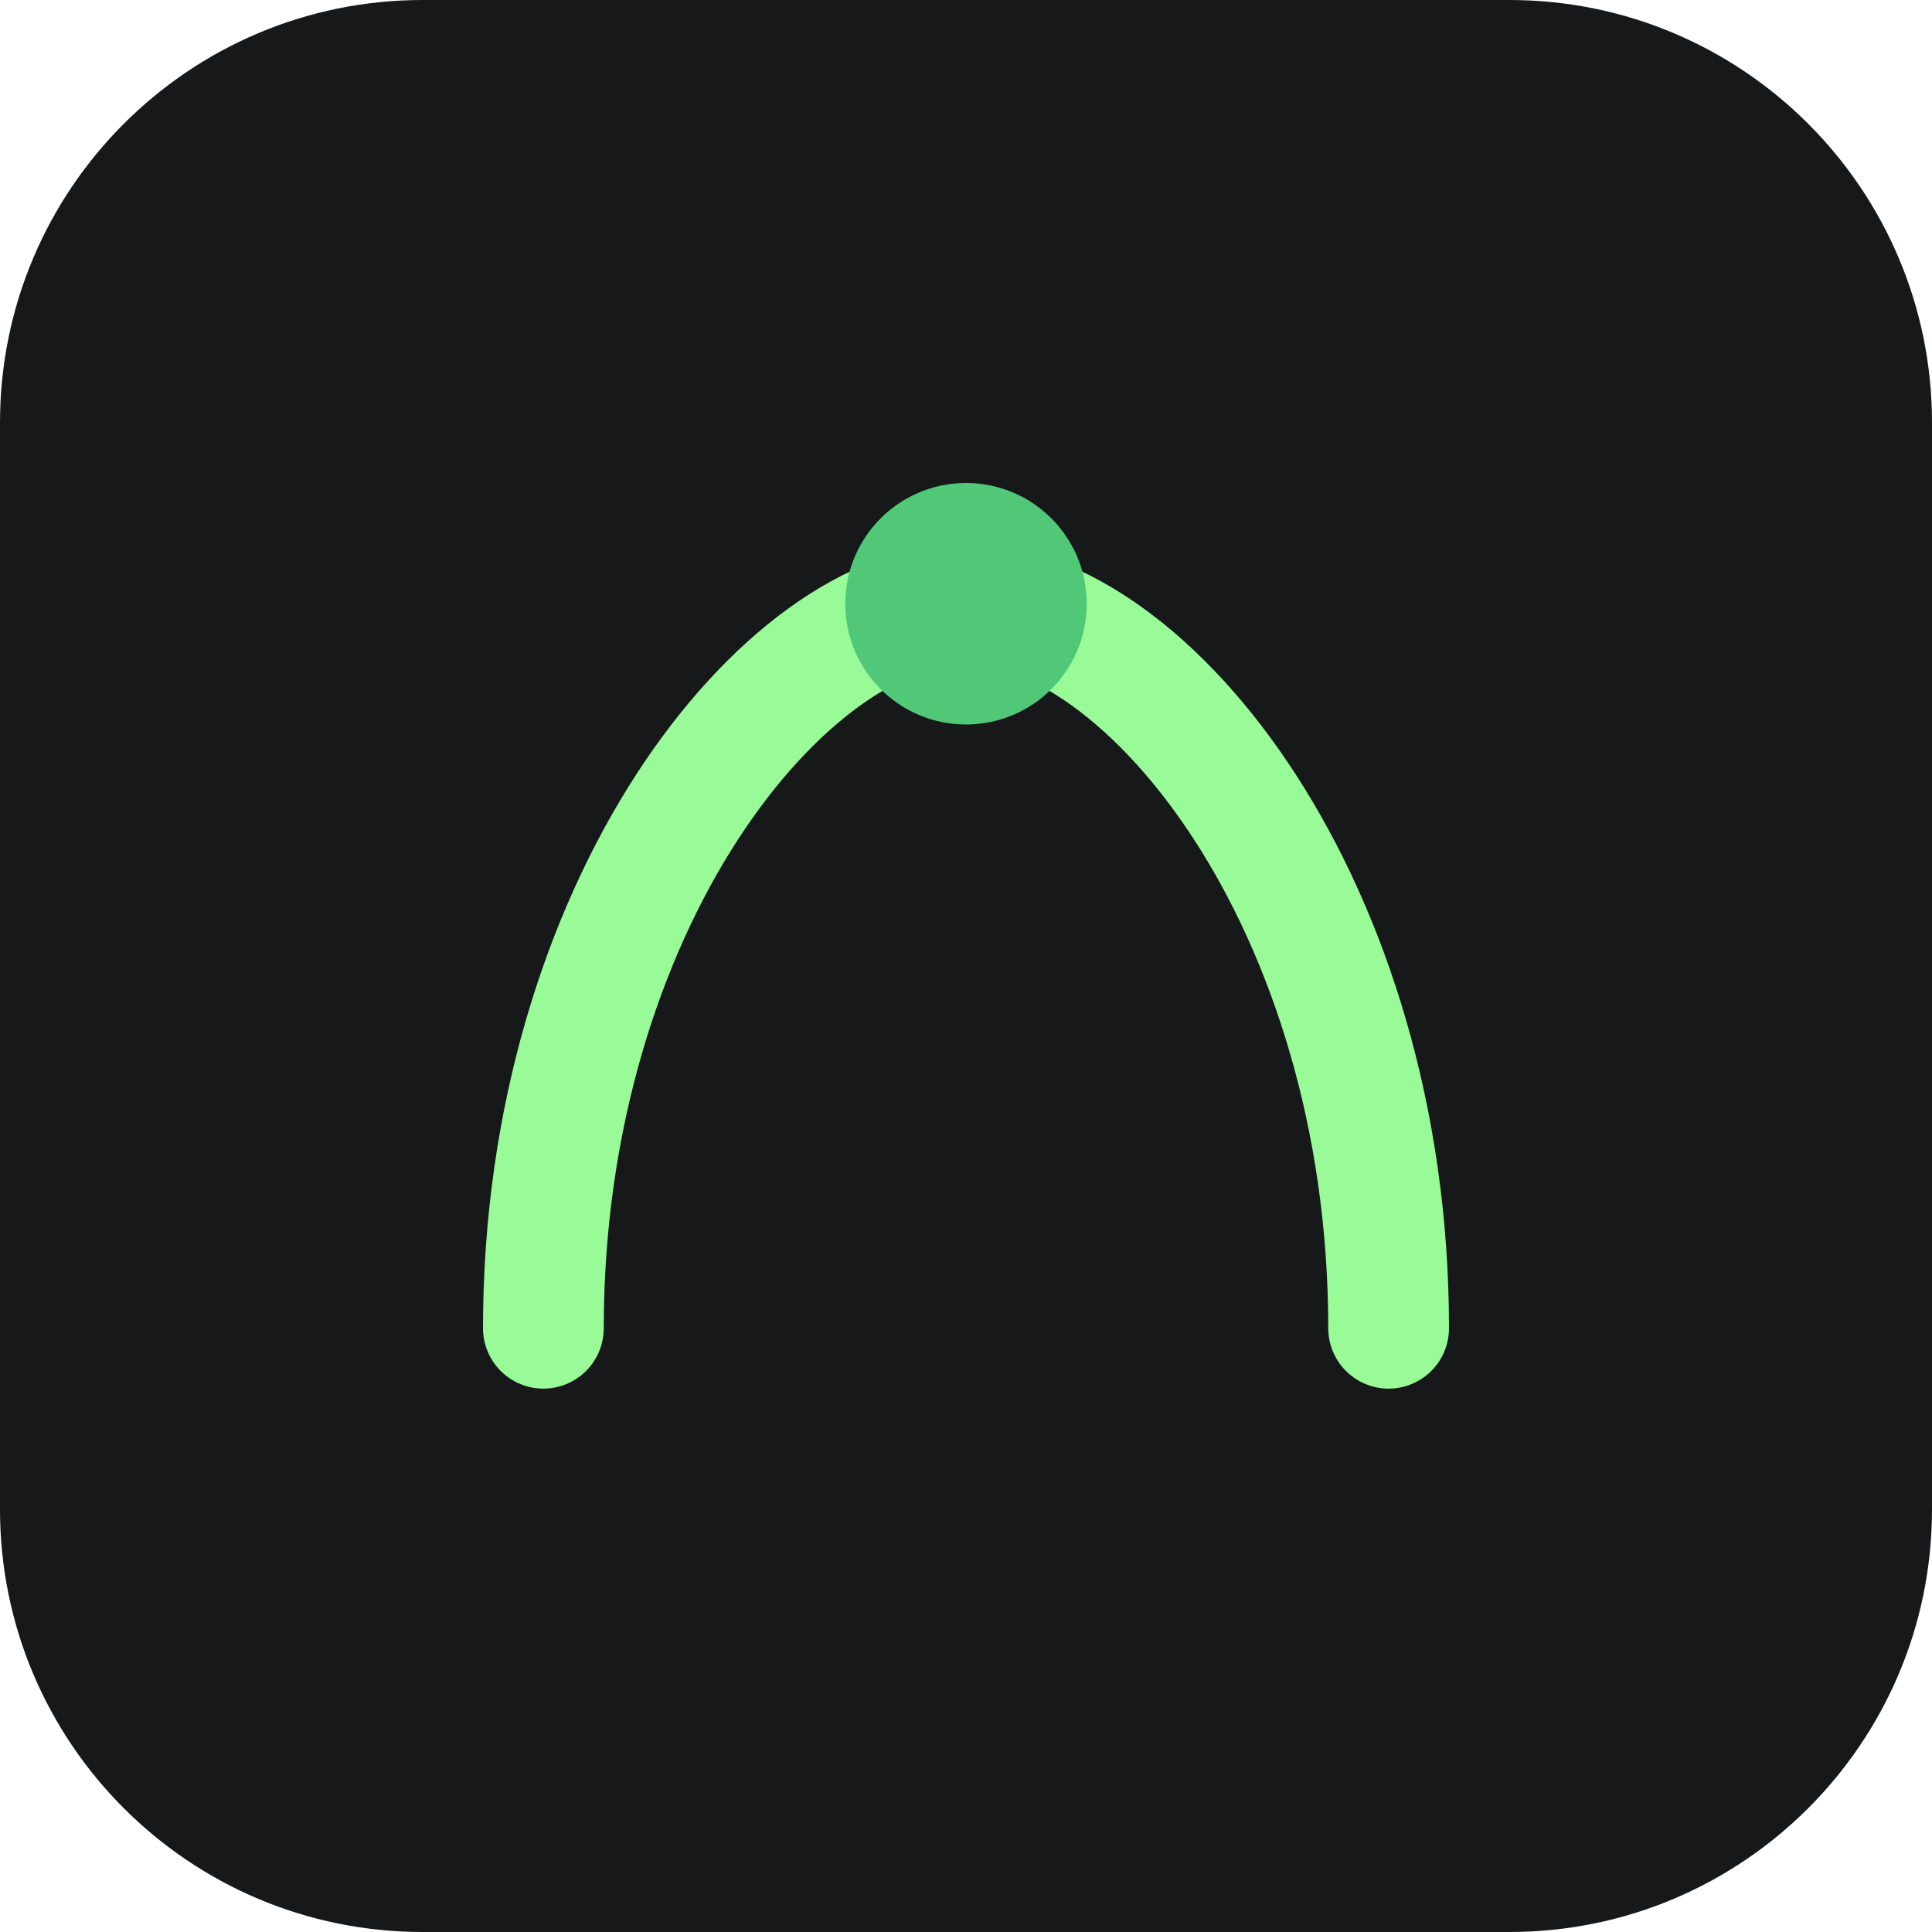
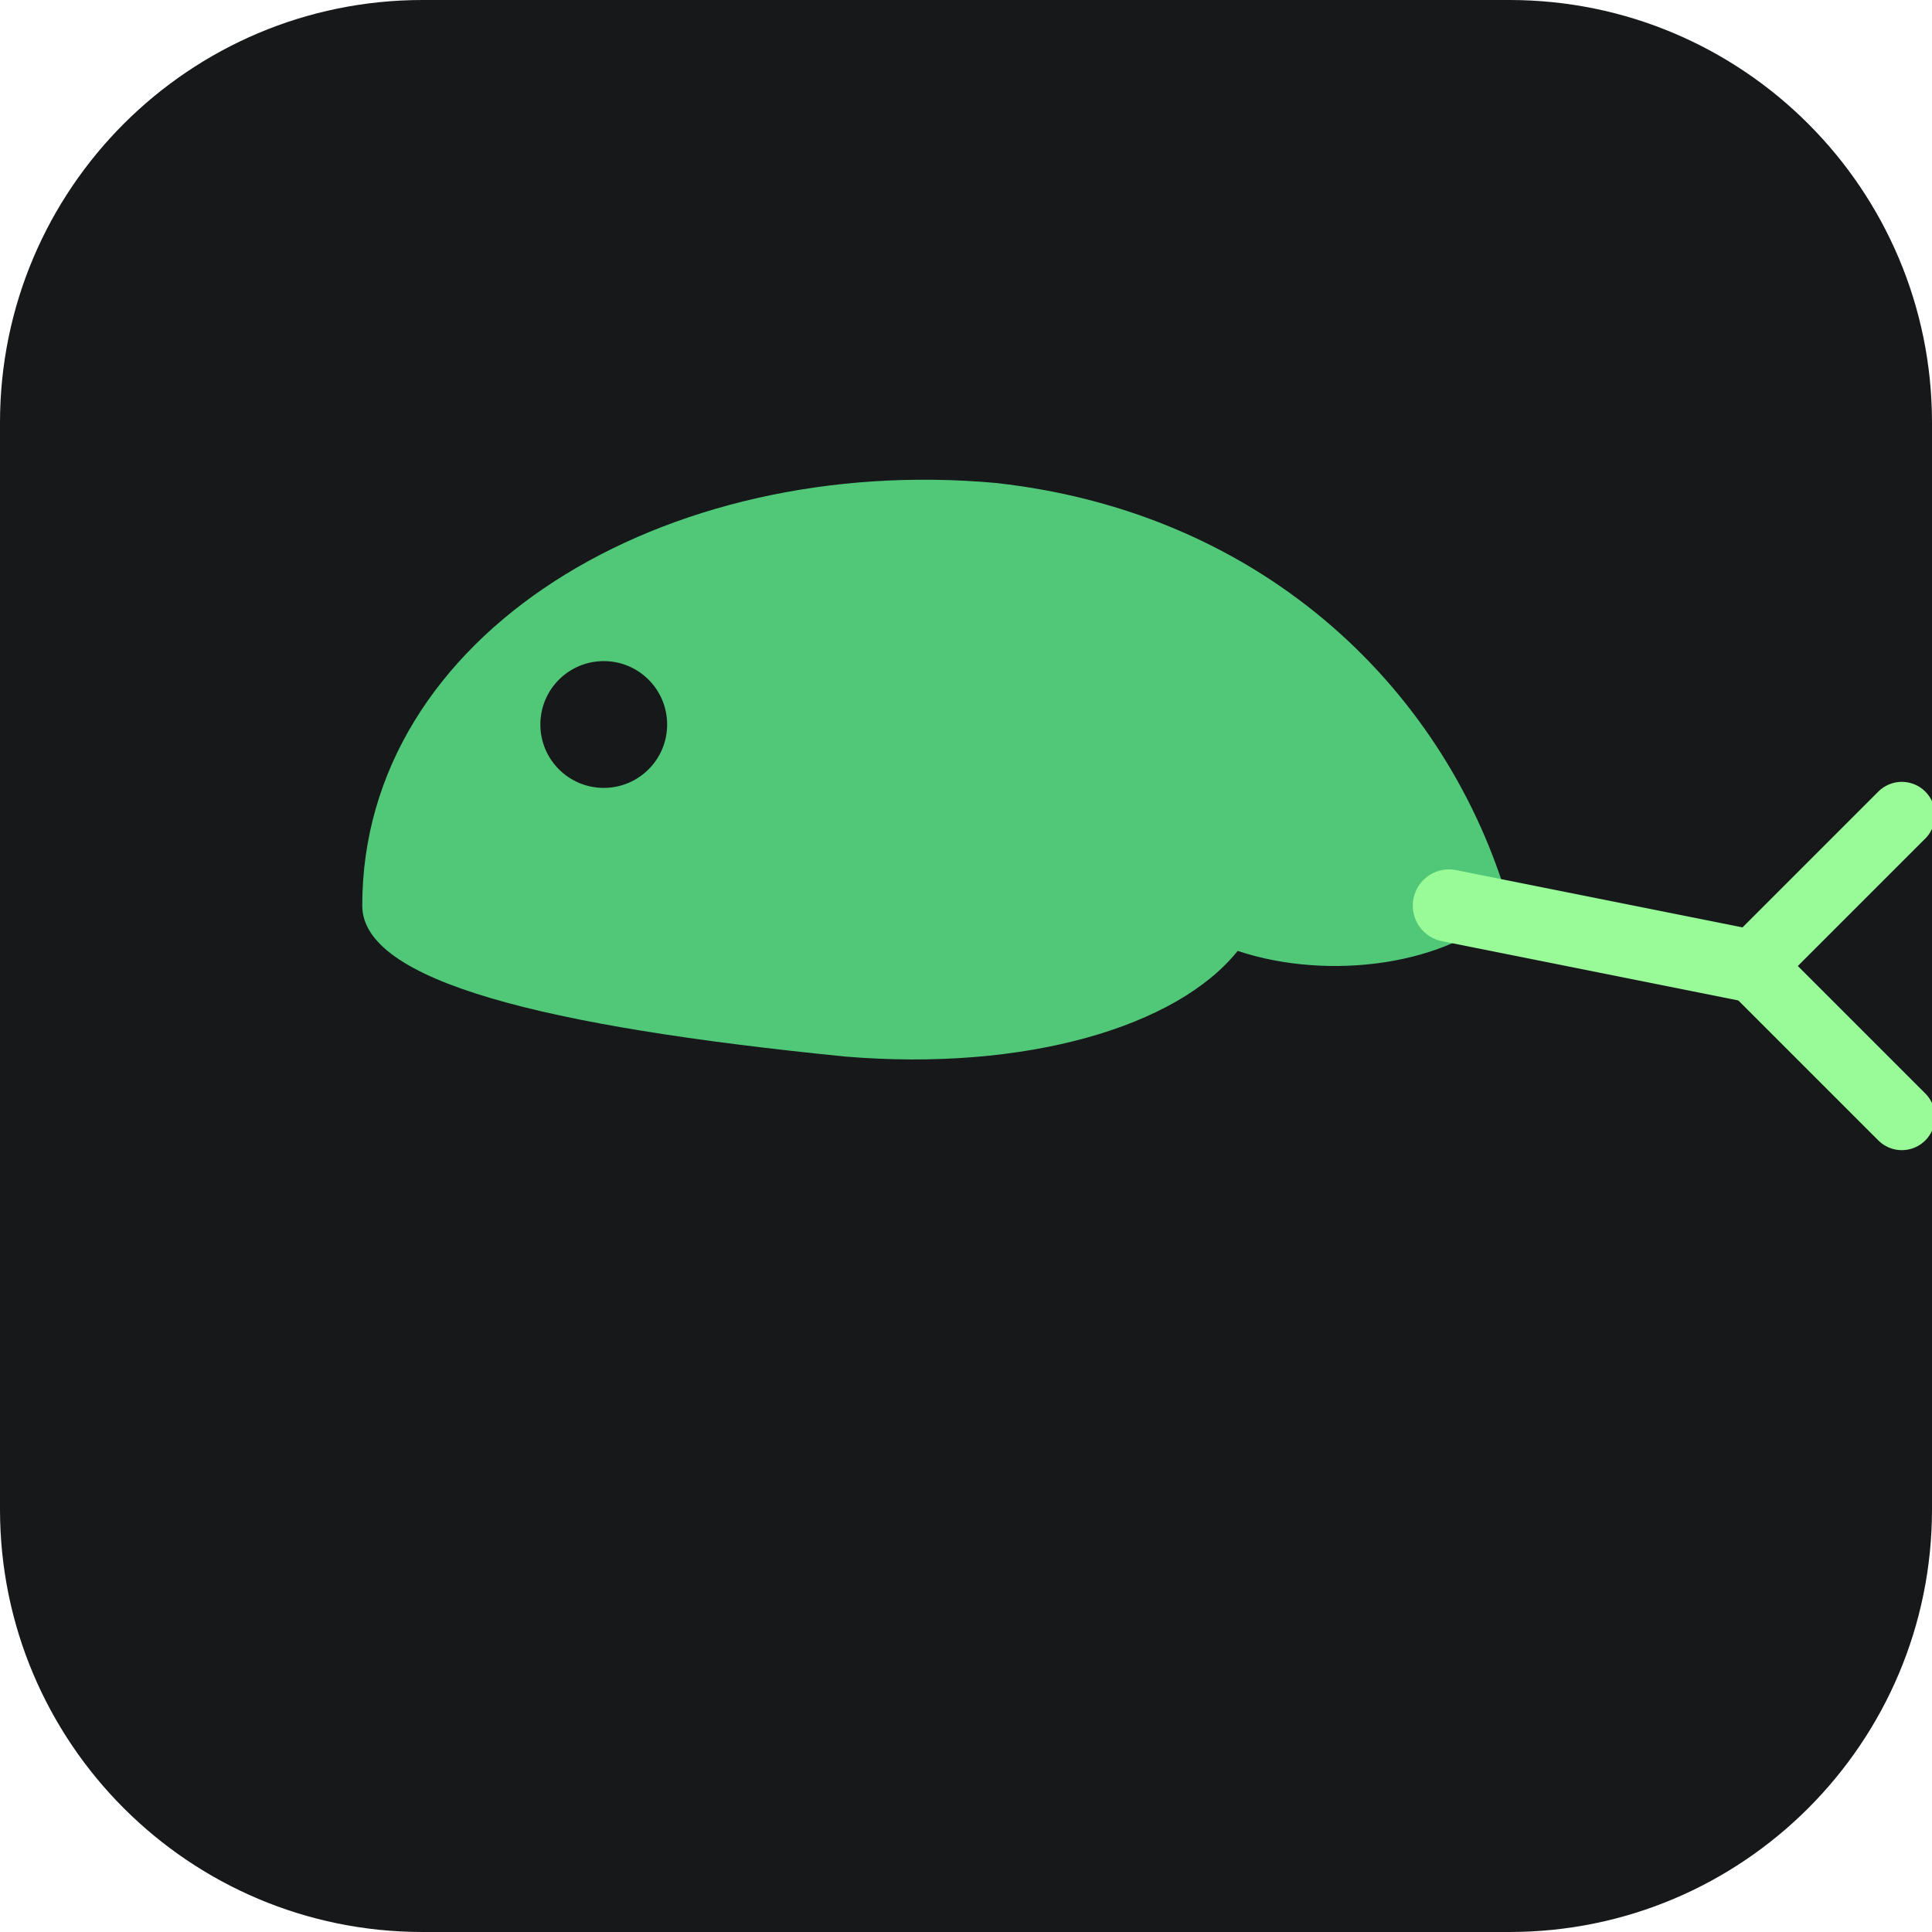
<svg xmlns="http://www.w3.org/2000/svg" viewBox="0 0 64 64">
  <rect width="64" height="64" rx="14" fill="#16181A" />
-   <path d="M18 44c0-14 8-24 14-24s14 10 14 24" fill="none" stroke="#98FB98" stroke-width="4" stroke-linecap="round" />
-   <circle cx="32" cy="20" r="4" fill="#50C878" />
+   <path d="M12 30 C12 21 22 15 33 16 C42 17 48 23 50 30 C48 32 44 32.5 41 31.5 C39 34 34 35.5 28 35 C18 34 12 32.5 12 30 Z" fill="#50C878" />
+   <circle cx="20" cy="24" r="2.1" fill="#16181A" />
+   <path d="M48 30 L58 32" stroke="#98FB98" stroke-width="2.4" stroke-linecap="round" fill="none" />
+   <path d="M58 32 L63 27" stroke="#98FB98" stroke-width="2.2" stroke-linecap="round" fill="none" />
+   <path d="M58 32 L63 37" stroke="#98FB98" stroke-width="2.2" stroke-linecap="round" fill="none" />
</svg>
